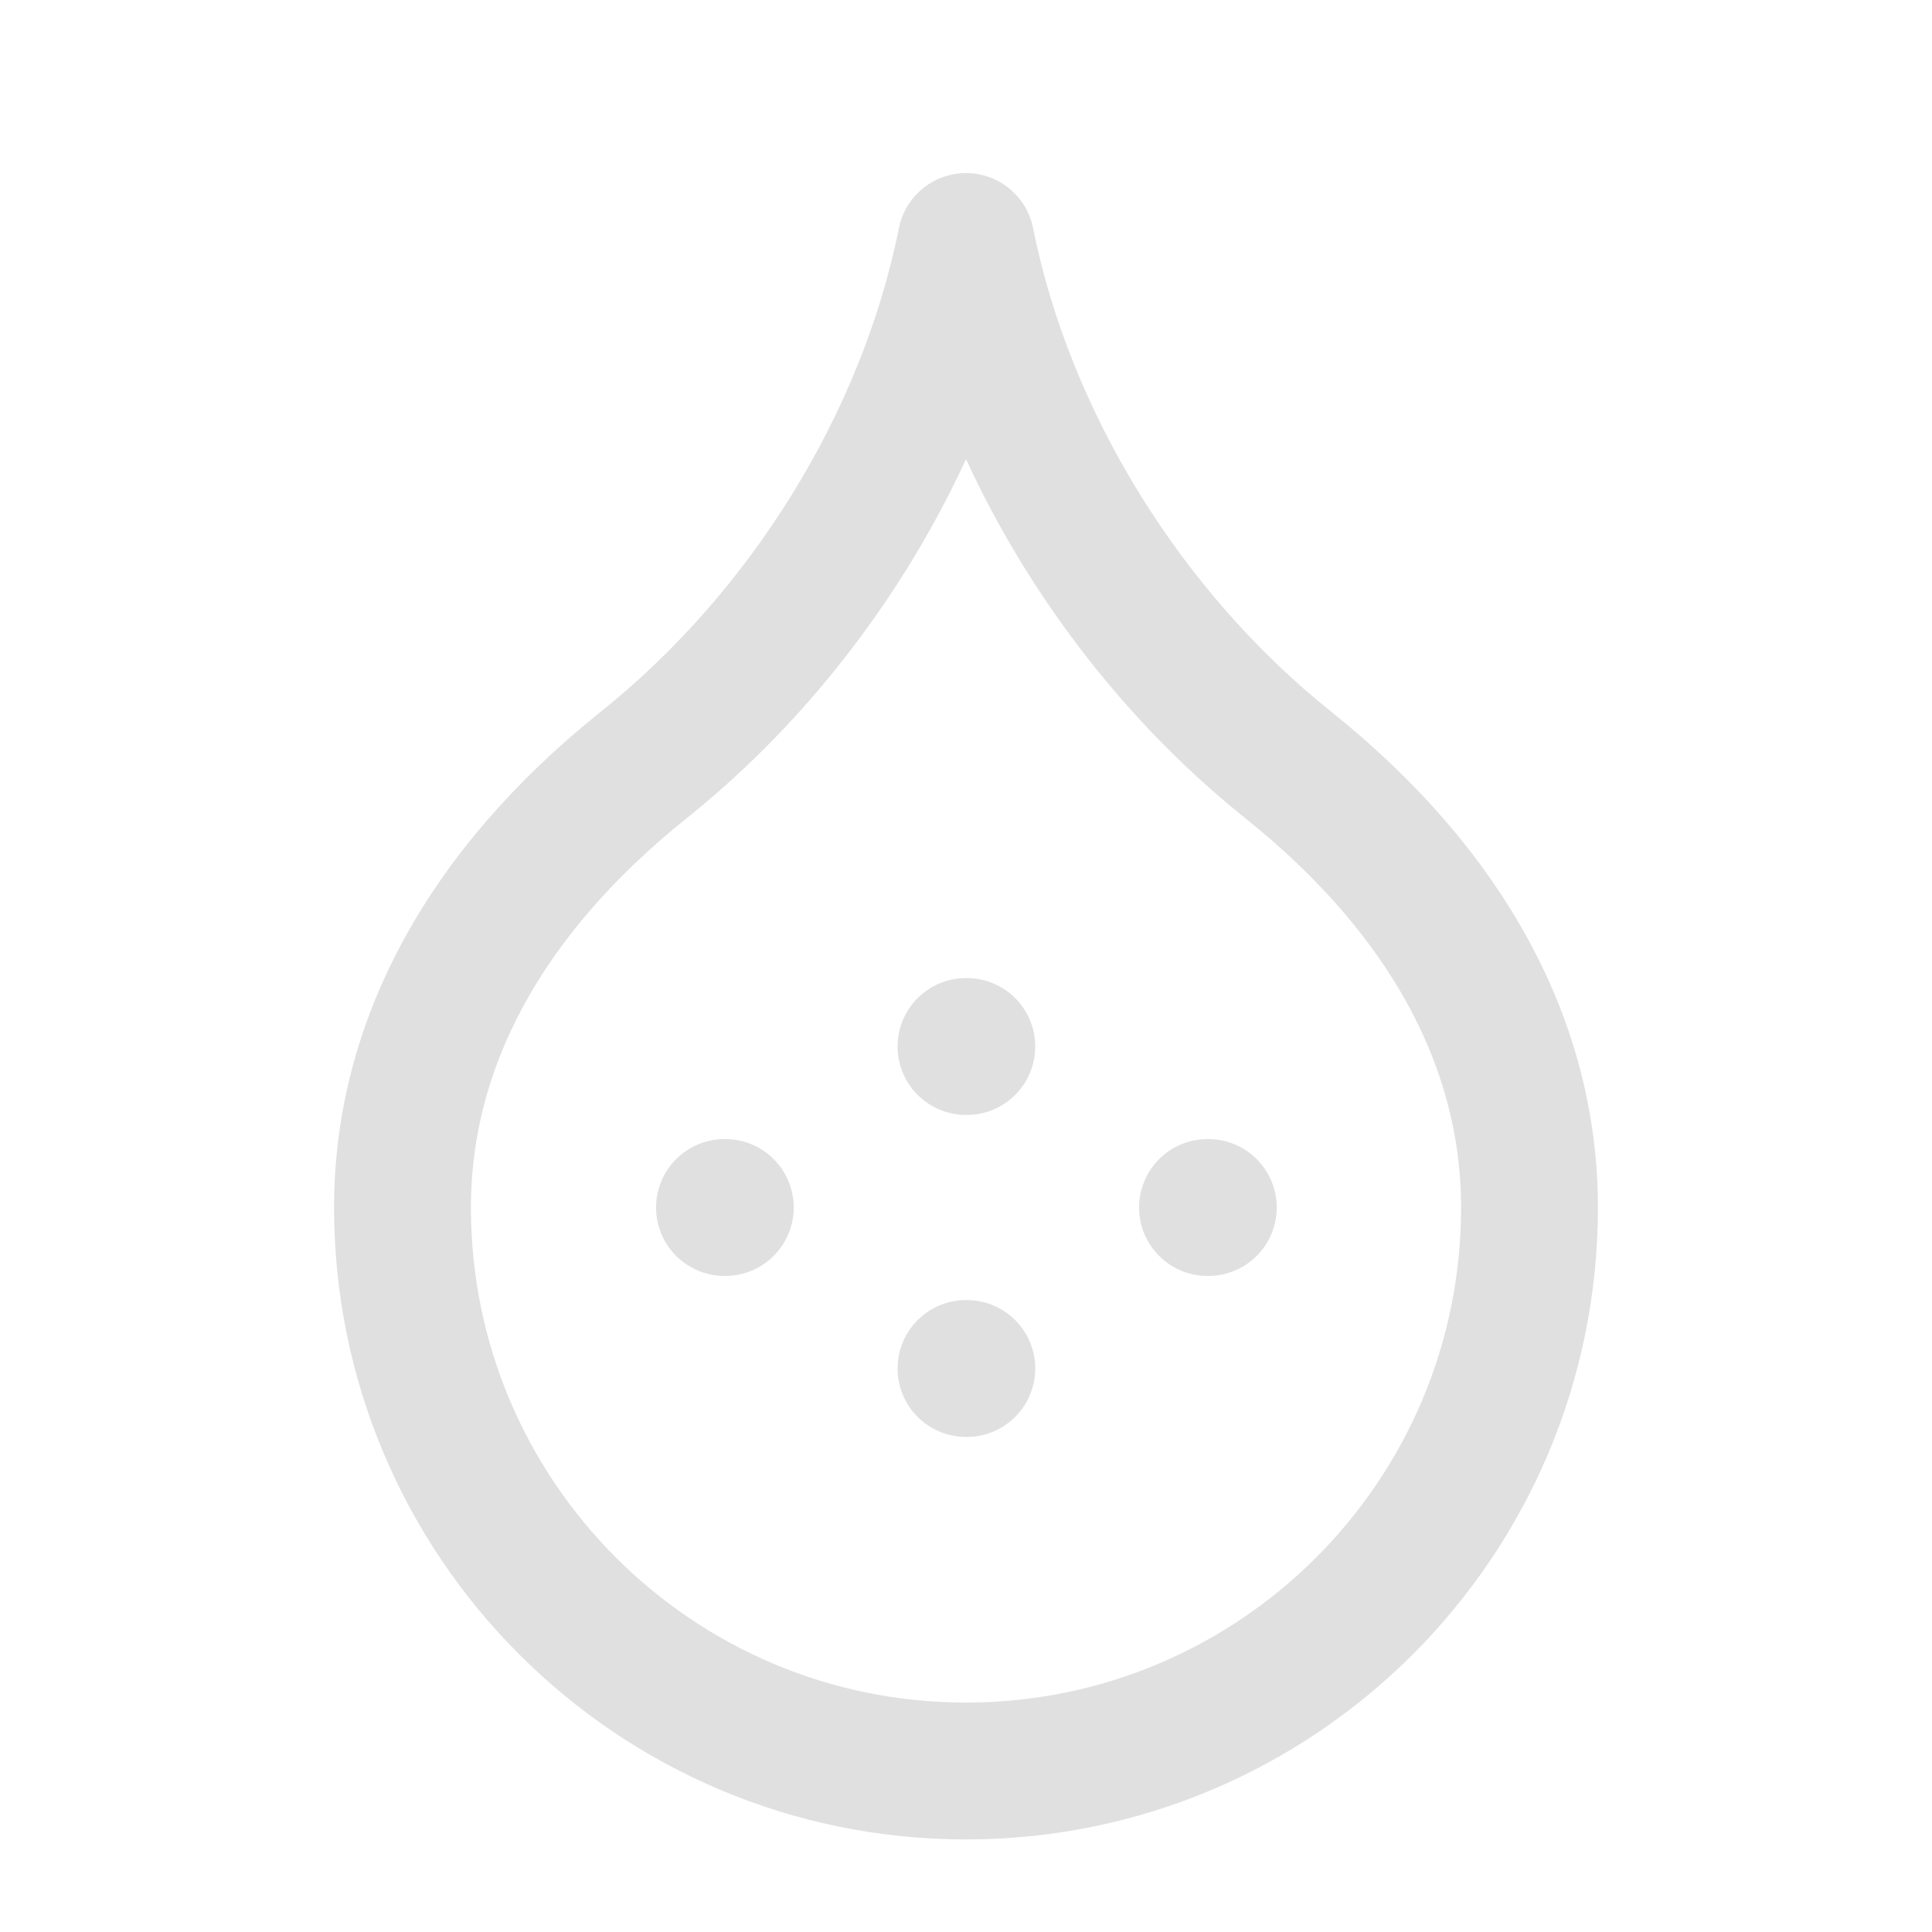
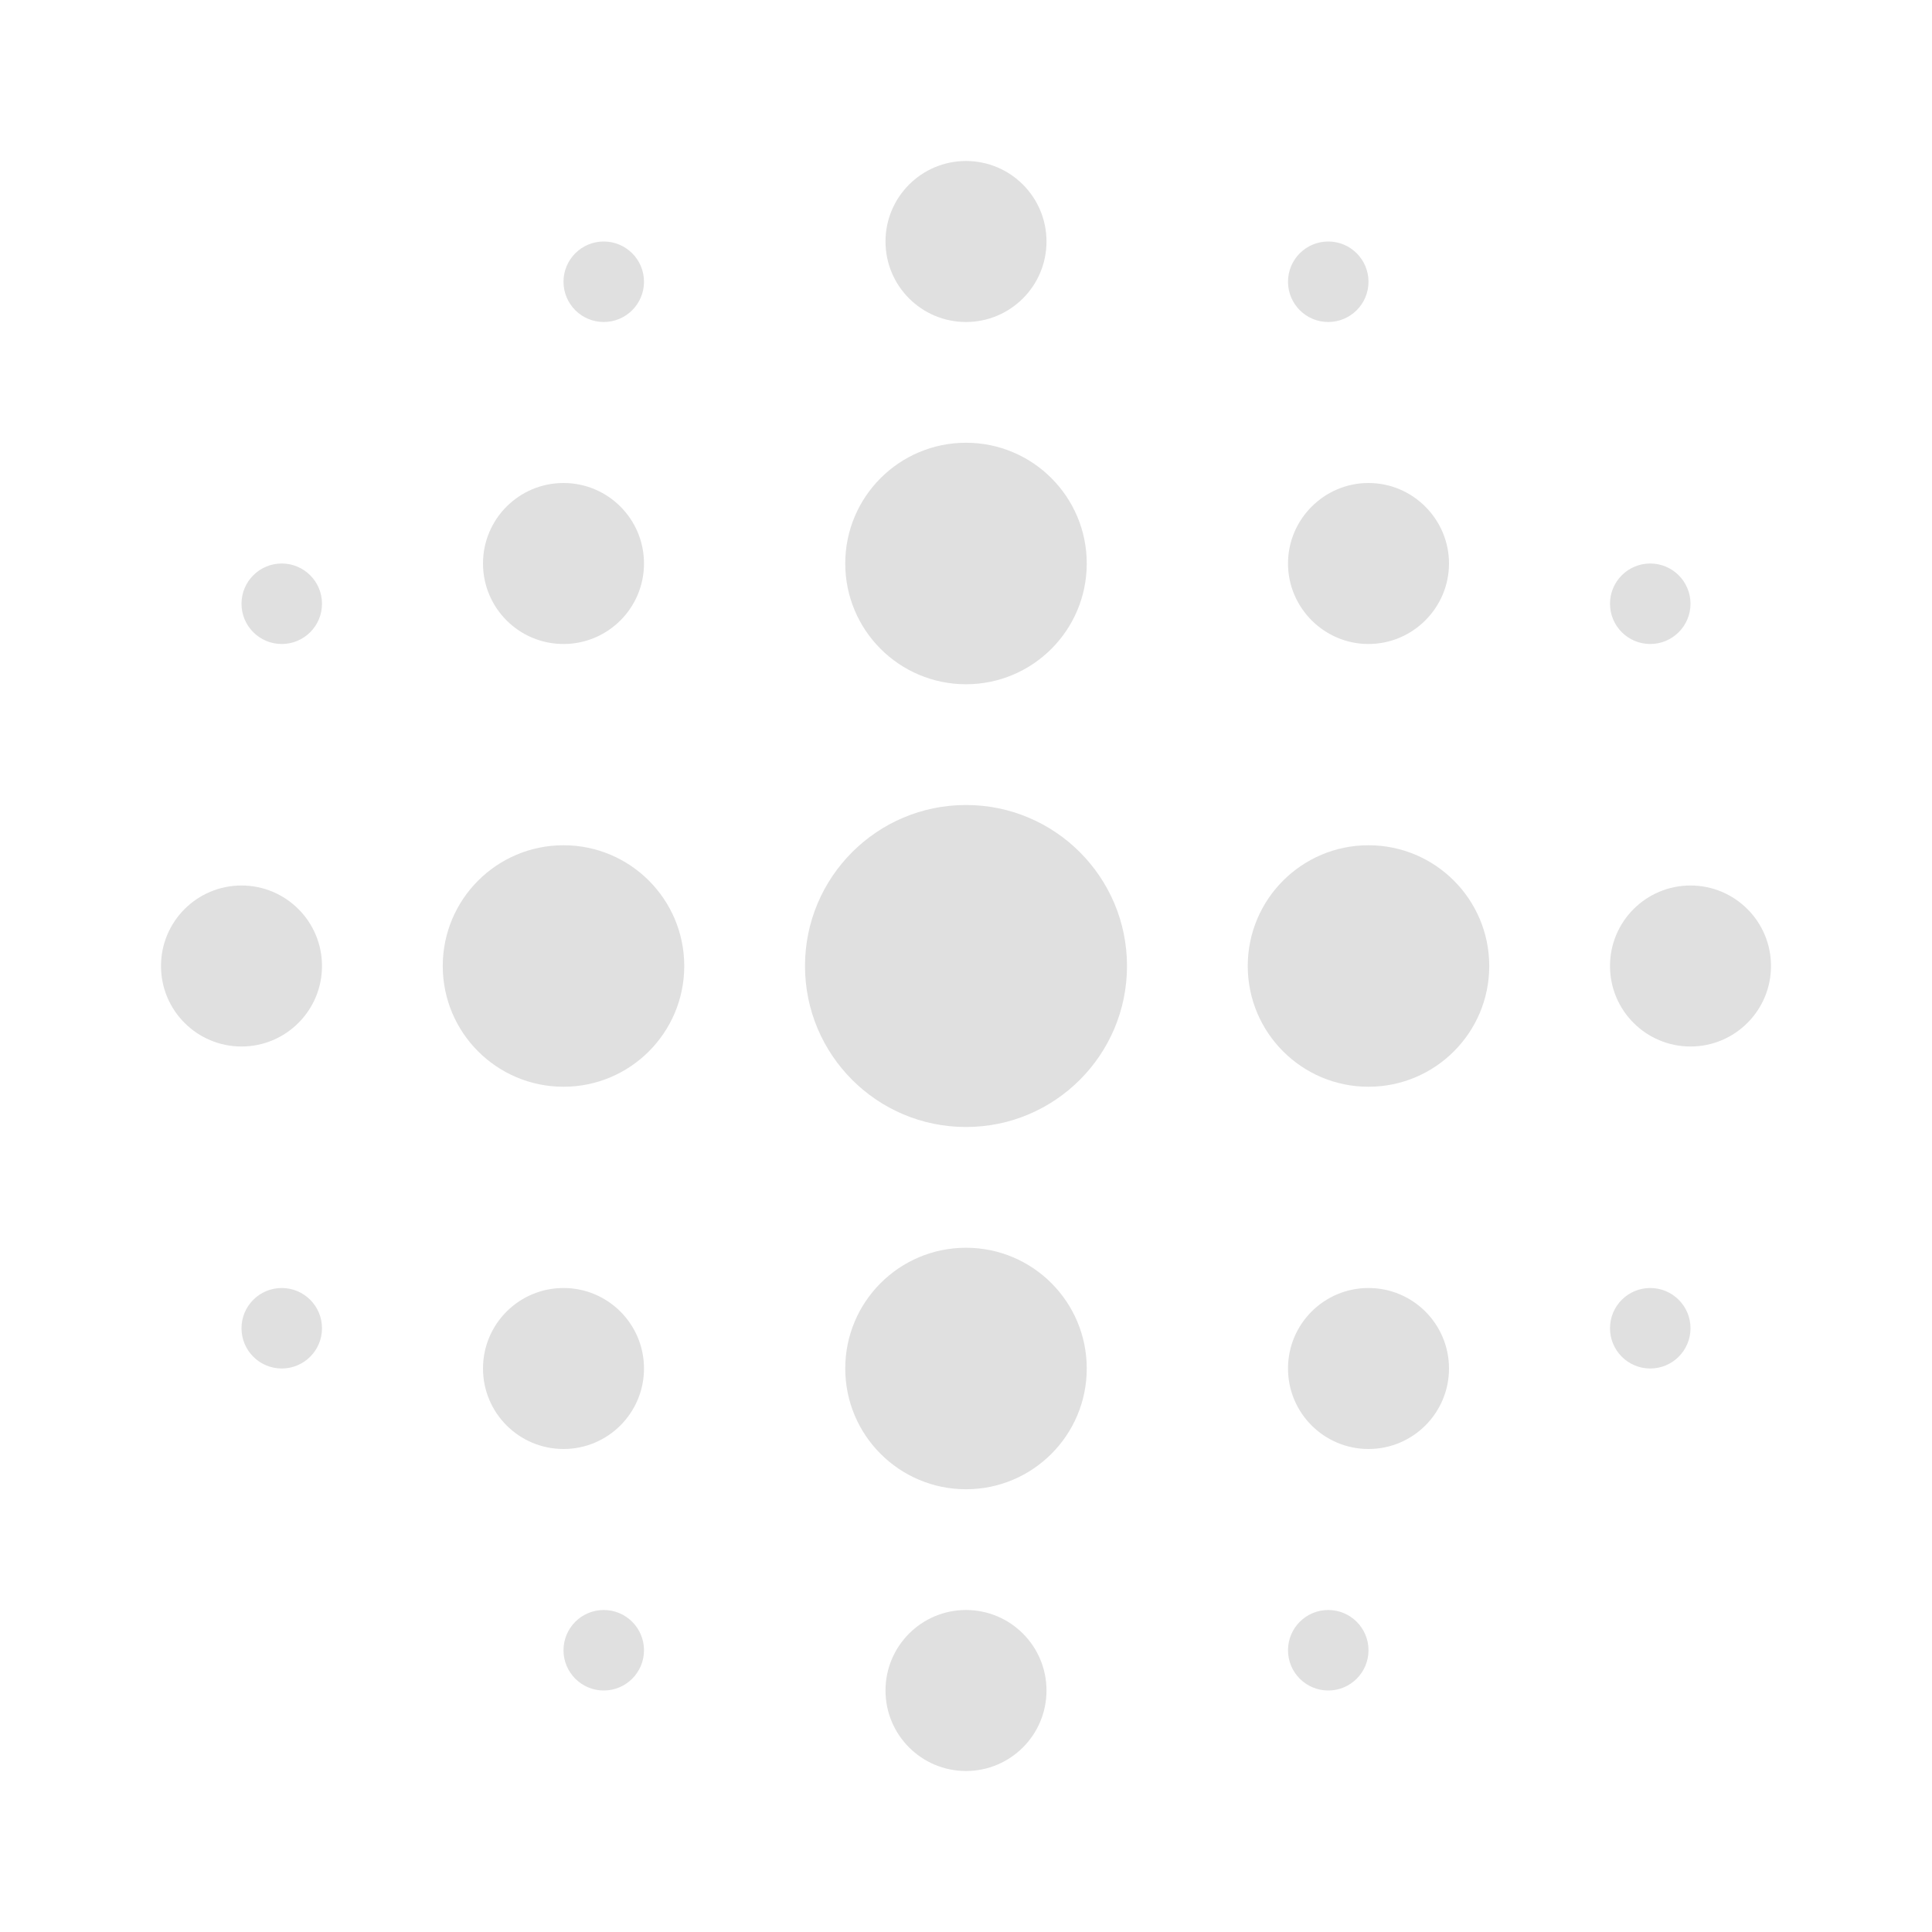
- <svg xmlns="http://www.w3.org/2000/svg" class="icon" width="24" height="24" viewBox="0 0 24 24" fill="none" stroke="#e0e0e0" stroke-width="1.7" stroke-linecap="round" stroke-linejoin="round" aria-hidden="true" focusable="false">
-   <path d="M12 22a7 7 0 0 0 7-7c0-2-1-3.9-3-5.5s-3.5-4-4-6.5c-.5 2.5-2 4.9-4 6.5S5 13 5 15a7 7 0 0 0 7 7Z" />
-   <path d="M9 15h.01M12 17h.01M15 15h.01M12 13h.01" />
+ <svg xmlns="http://www.w3.org/2000/svg" width="24" height="24" viewBox="0 0 24 24">
+   <path d="M0 0h24v24H0z" fill="none" />
+   <path fill="#e0e0e0" d="M12 10a2 2 0 1 0 0 4a2 2 0 1 0 0-4m0-4.5a1.5 1.5 0 1 0 0 3a1.5 1.5 0 1 0 0-3m0 10a1.5 1.5 0 1 0 0 3a1.5 1.5 0 1 0 0-3m5-5a1.5 1.5 0 1 0 0 3a1.5 1.5 0 1 0 0-3m-10 0a1.5 1.5 0 1 0 0 3a1.5 1.5 0 1 0 0-3M12 2a1 1 0 1 0 0 2a1 1 0 1 0 0-2m0 18a1 1 0 1 0 0 2a1 1 0 1 0 0-2m9-9a1 1 0 1 0 0 2a1 1 0 1 0 0-2M3 11a1 1 0 1 0 0 2a1 1 0 1 0 0-2m13-4c0-.55.45-1 1-1s1 .45 1 1s-.45 1-1 1s-1-.45-1-1m-9 9a1 1 0 1 0 0 2a1 1 0 1 0 0-2m10 0a1 1 0 1 0 0 2a1 1 0 1 0 0-2M7 6a1 1 0 1 0 0 2a1 1 0 1 0 0-2m.5-3a.5.5 0 1 0 0 1a.5.5 0 1 0 0-1m-4 4a.5.5 0 1 0 0 1a.5.5 0 1 0 0-1m17 0a.5.5 0 1 0 0 1a.5.5 0 1 0 0-1m-4-4a.5.5 0 1 0 0 1a.5.5 0 1 0 0-1m0 17a.5.5 0 1 0 0 1a.5.5 0 1 0 0-1m4-4a.5.5 0 1 0 0 1a.5.5 0 1 0 0-1m-17 0a.5.5 0 1 0 0 1a.5.5 0 1 0 0-1m4 4a.5.5 0 1 0 0 1a.5.5 0 1 0 0-1" />
</svg>
